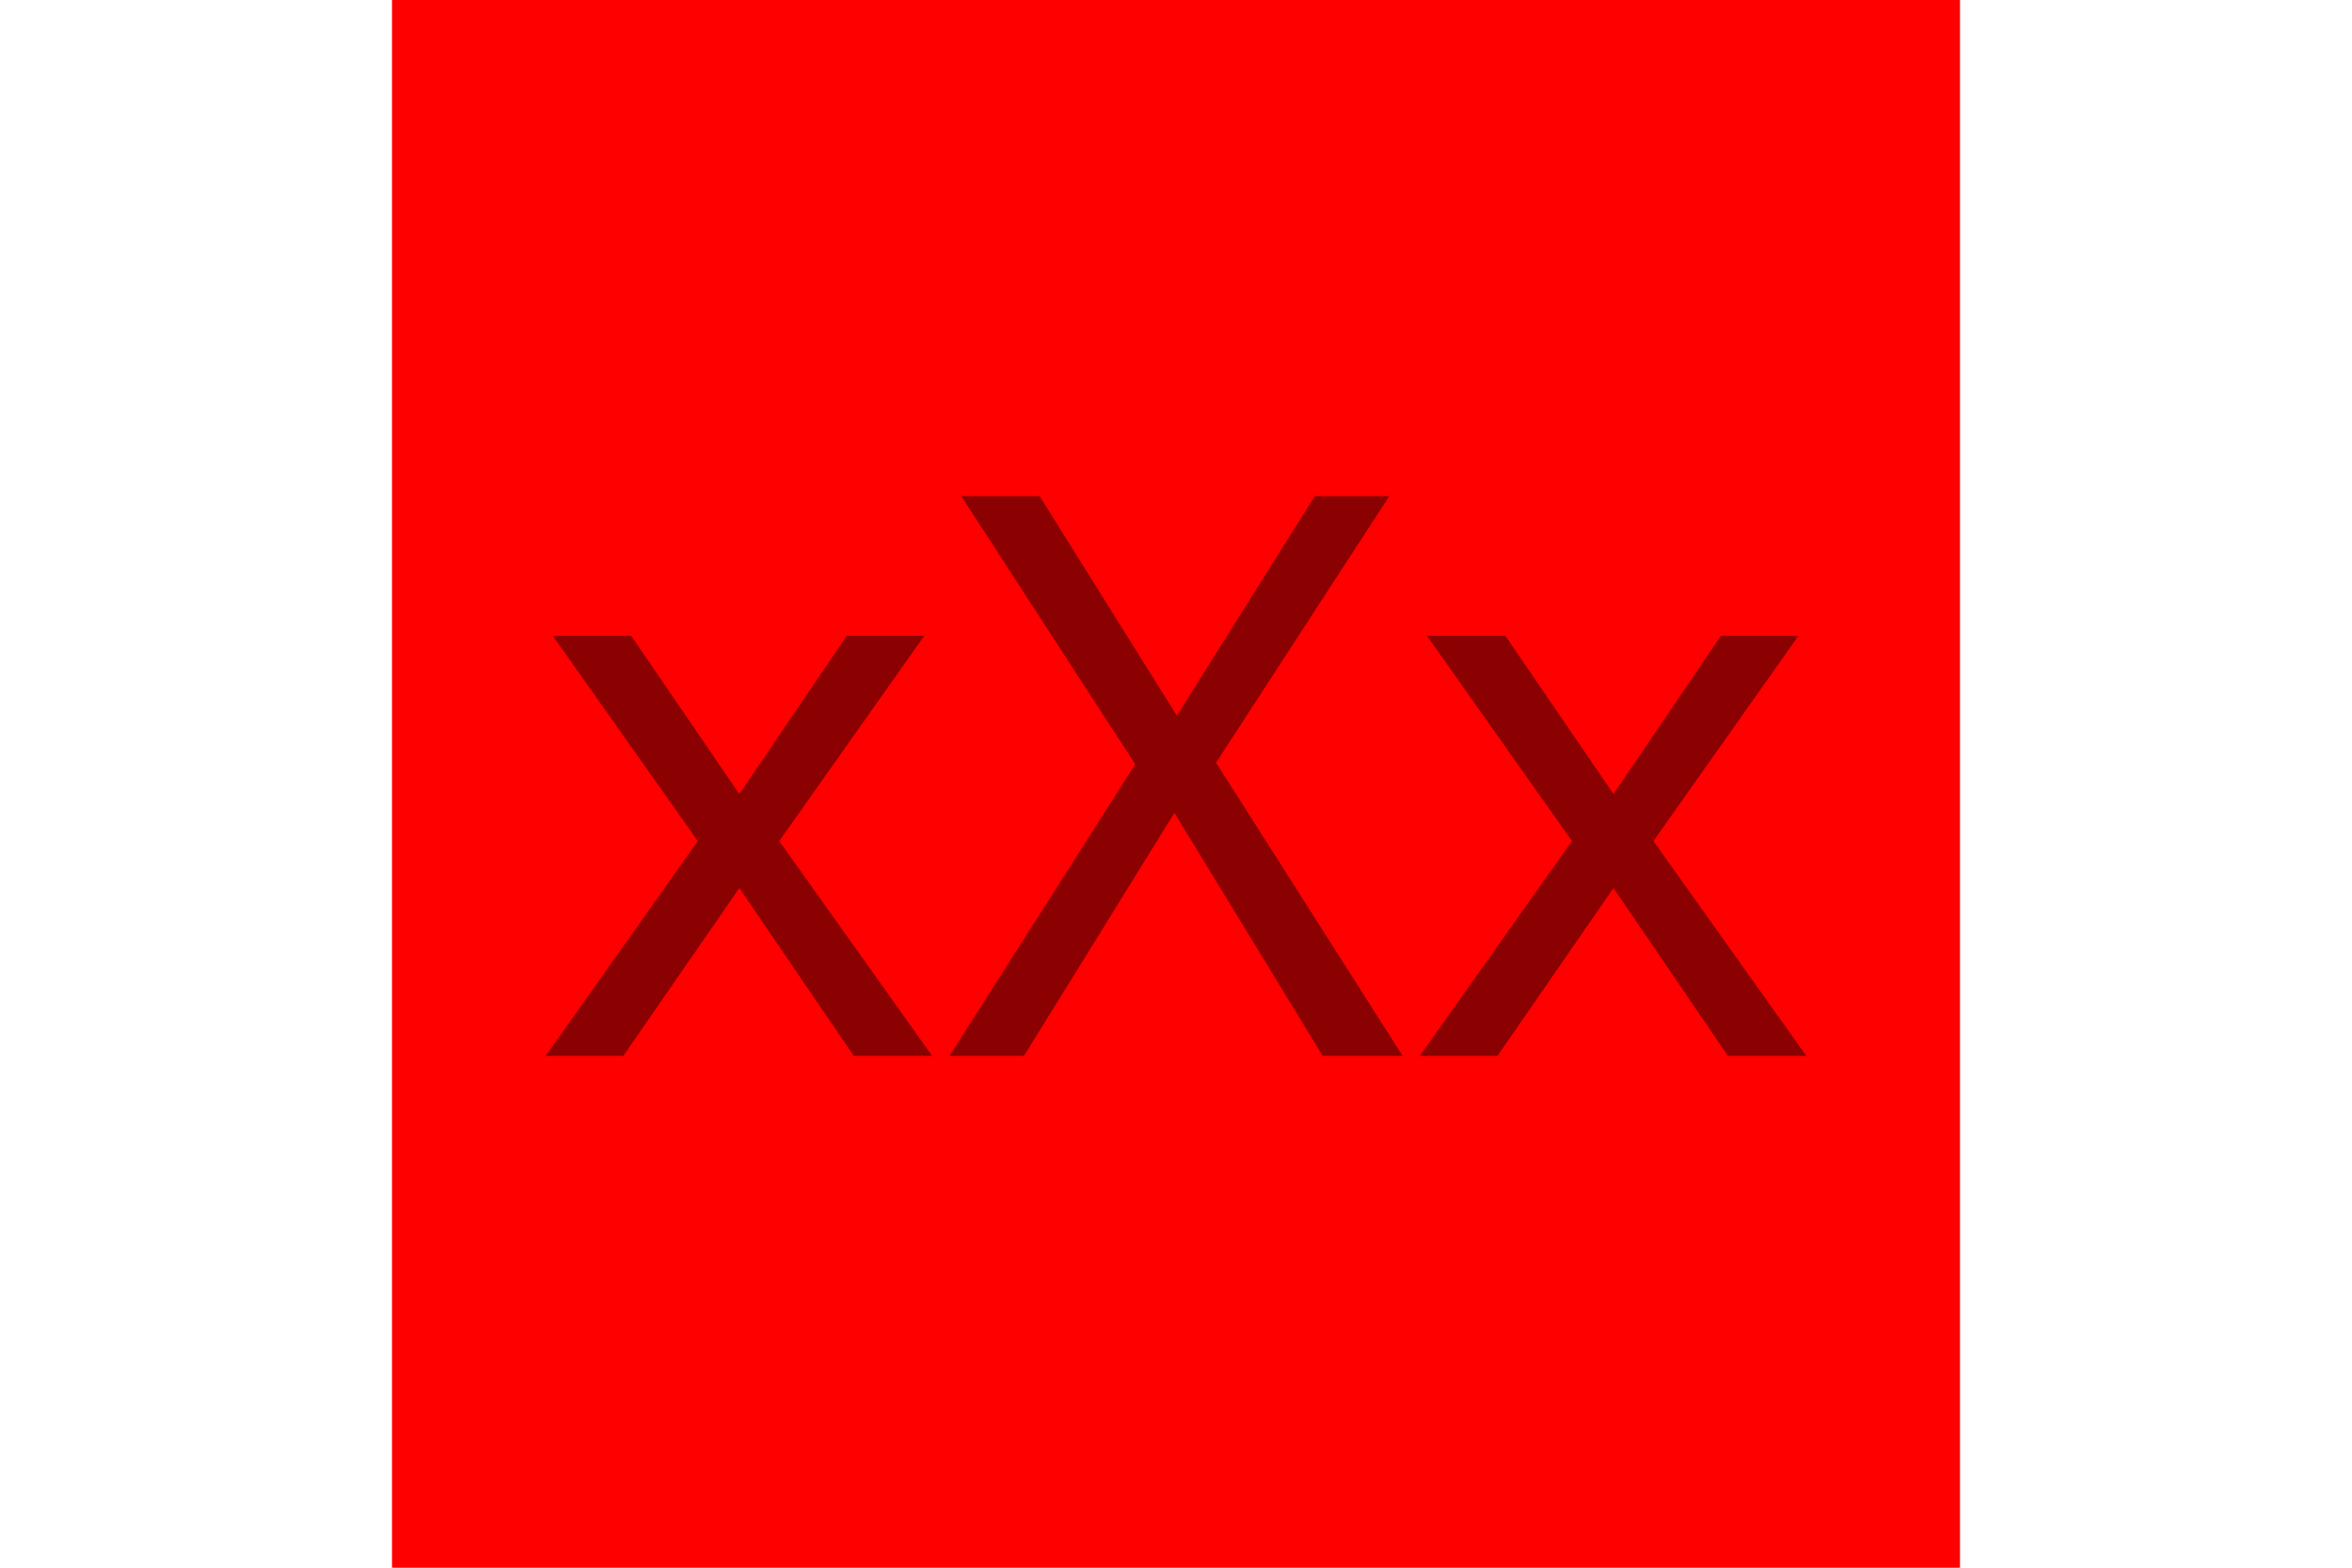
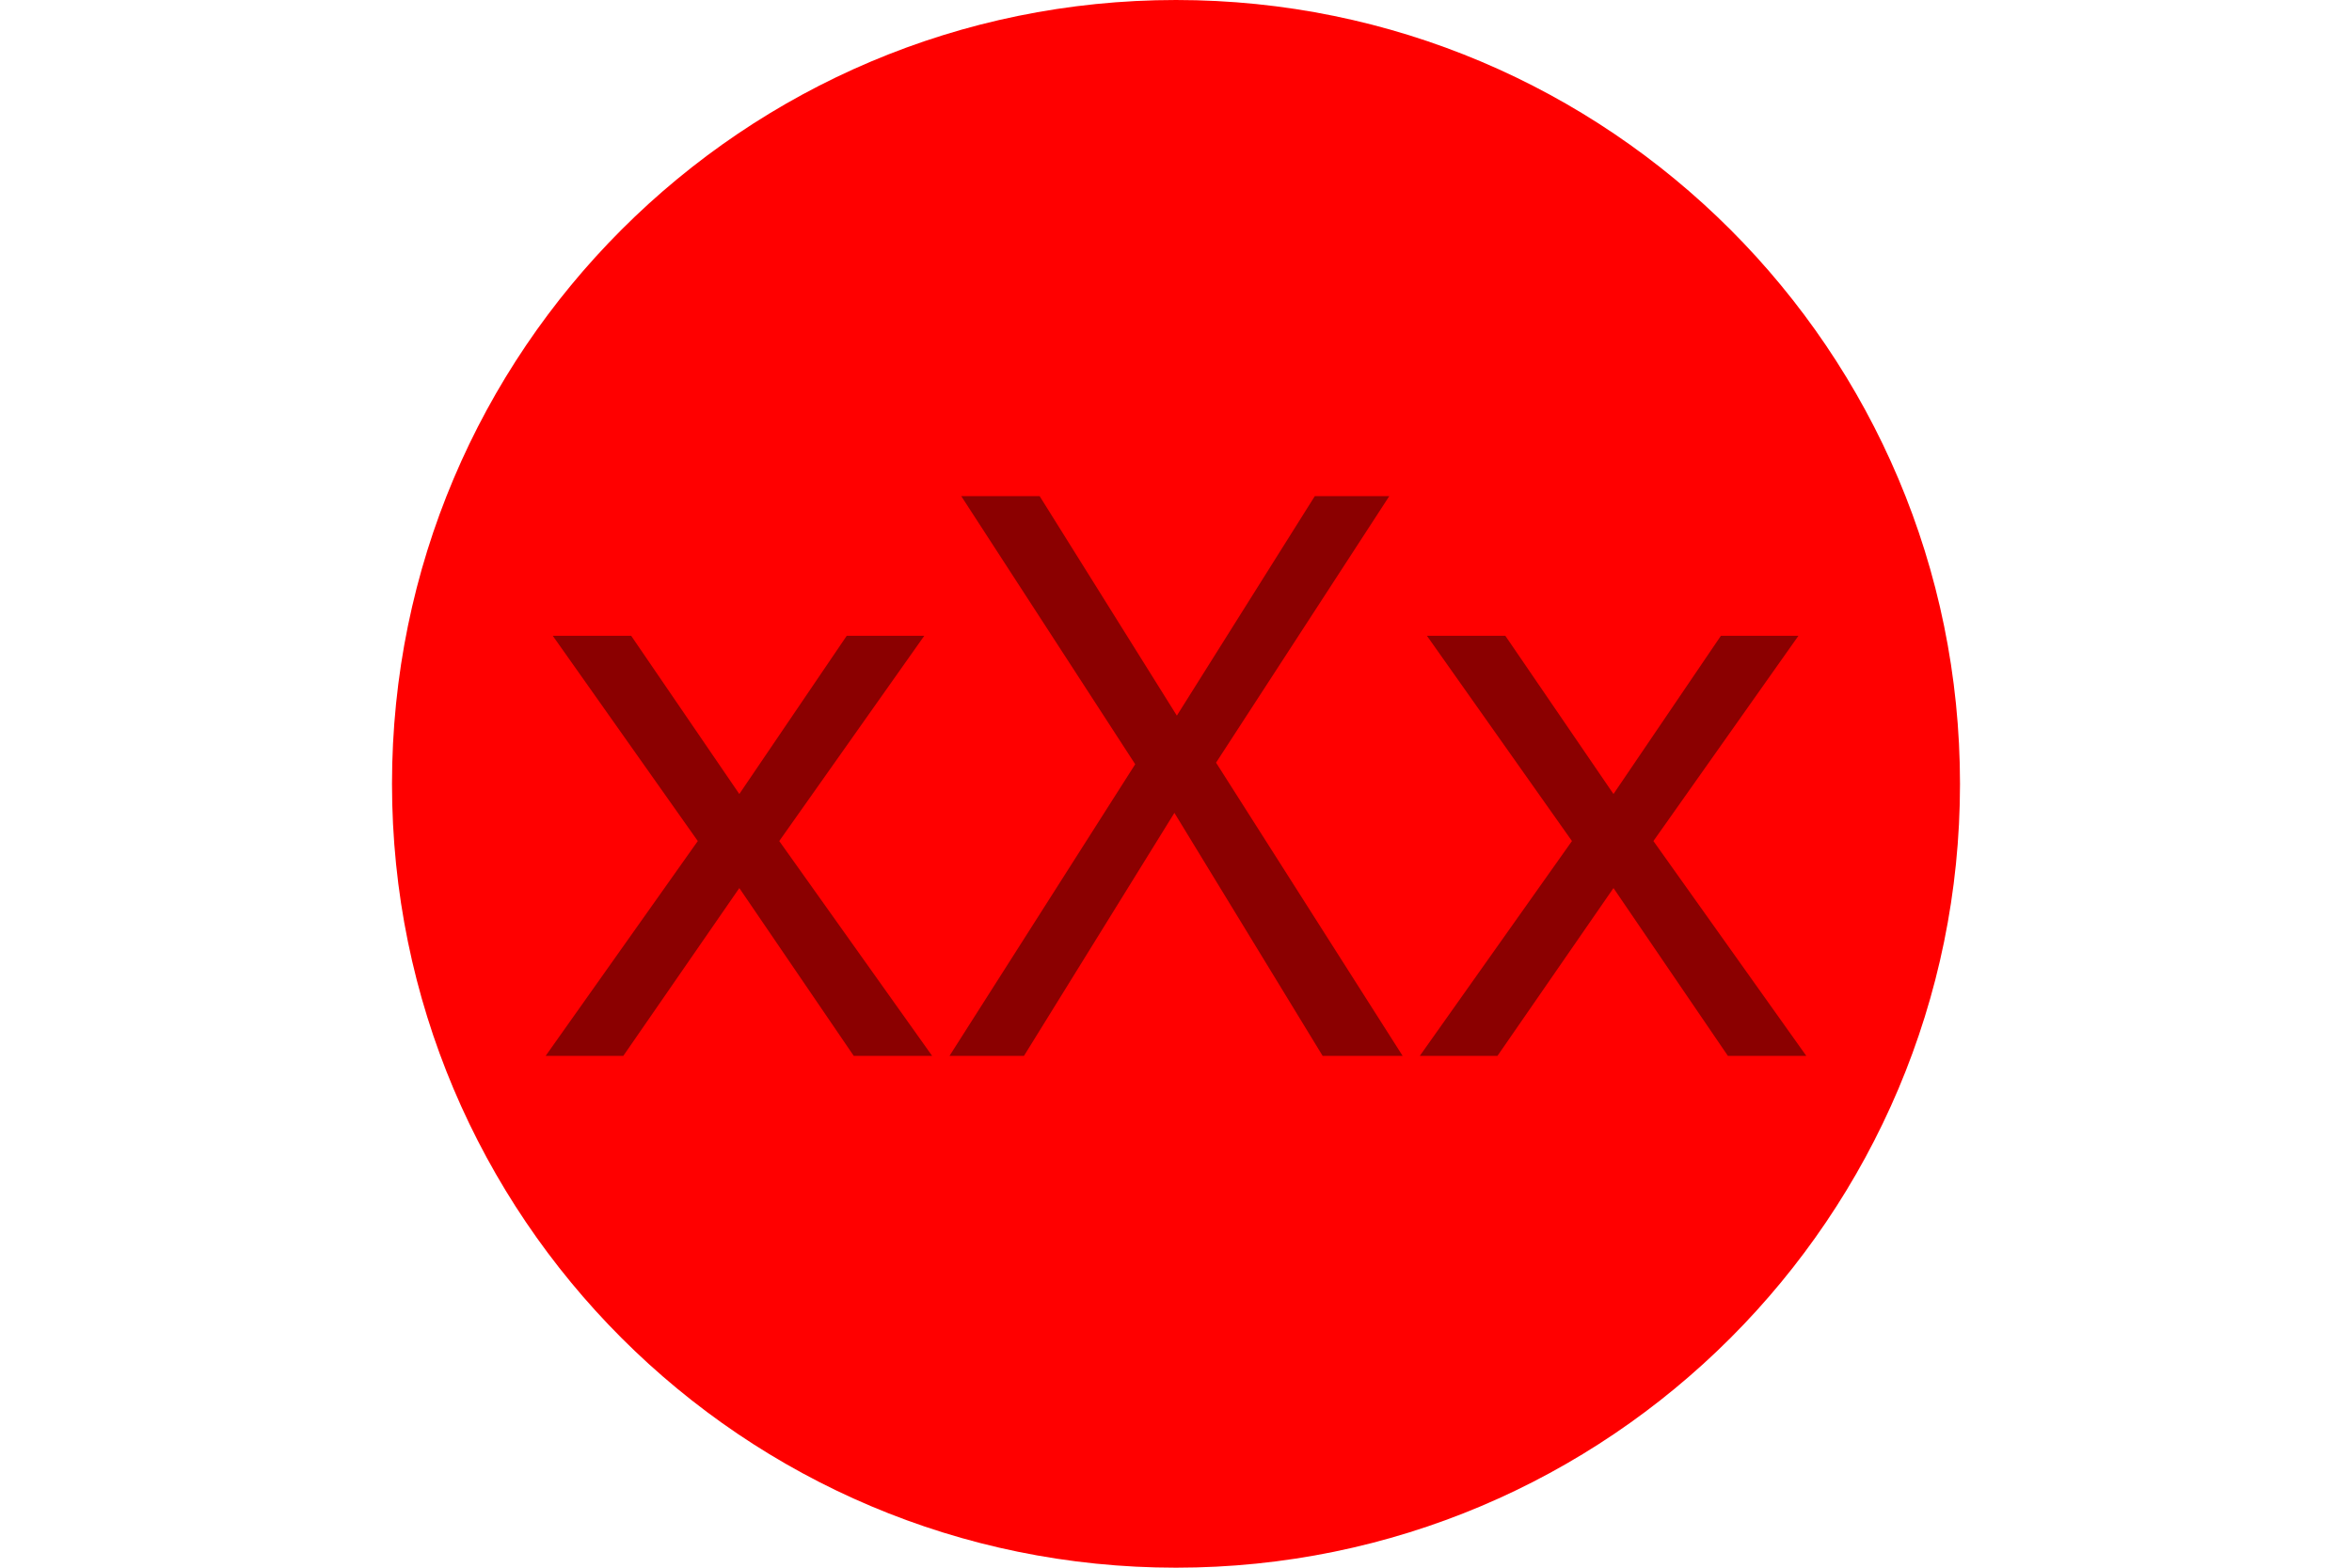
<svg xmlns="http://www.w3.org/2000/svg" width="300" height="200" version="1.1">
-   <rect x="50" y="0" width="200" height="200" fill="red" />
+   <circle cx="150" cy="100" r="100" fill="red" />
  <text x="150" y="100" font-size="100" fill="darkred" font-family="calibri" text-anchor="middle" dominant-baseline="middle">

            xXx

        </text>
</svg>
